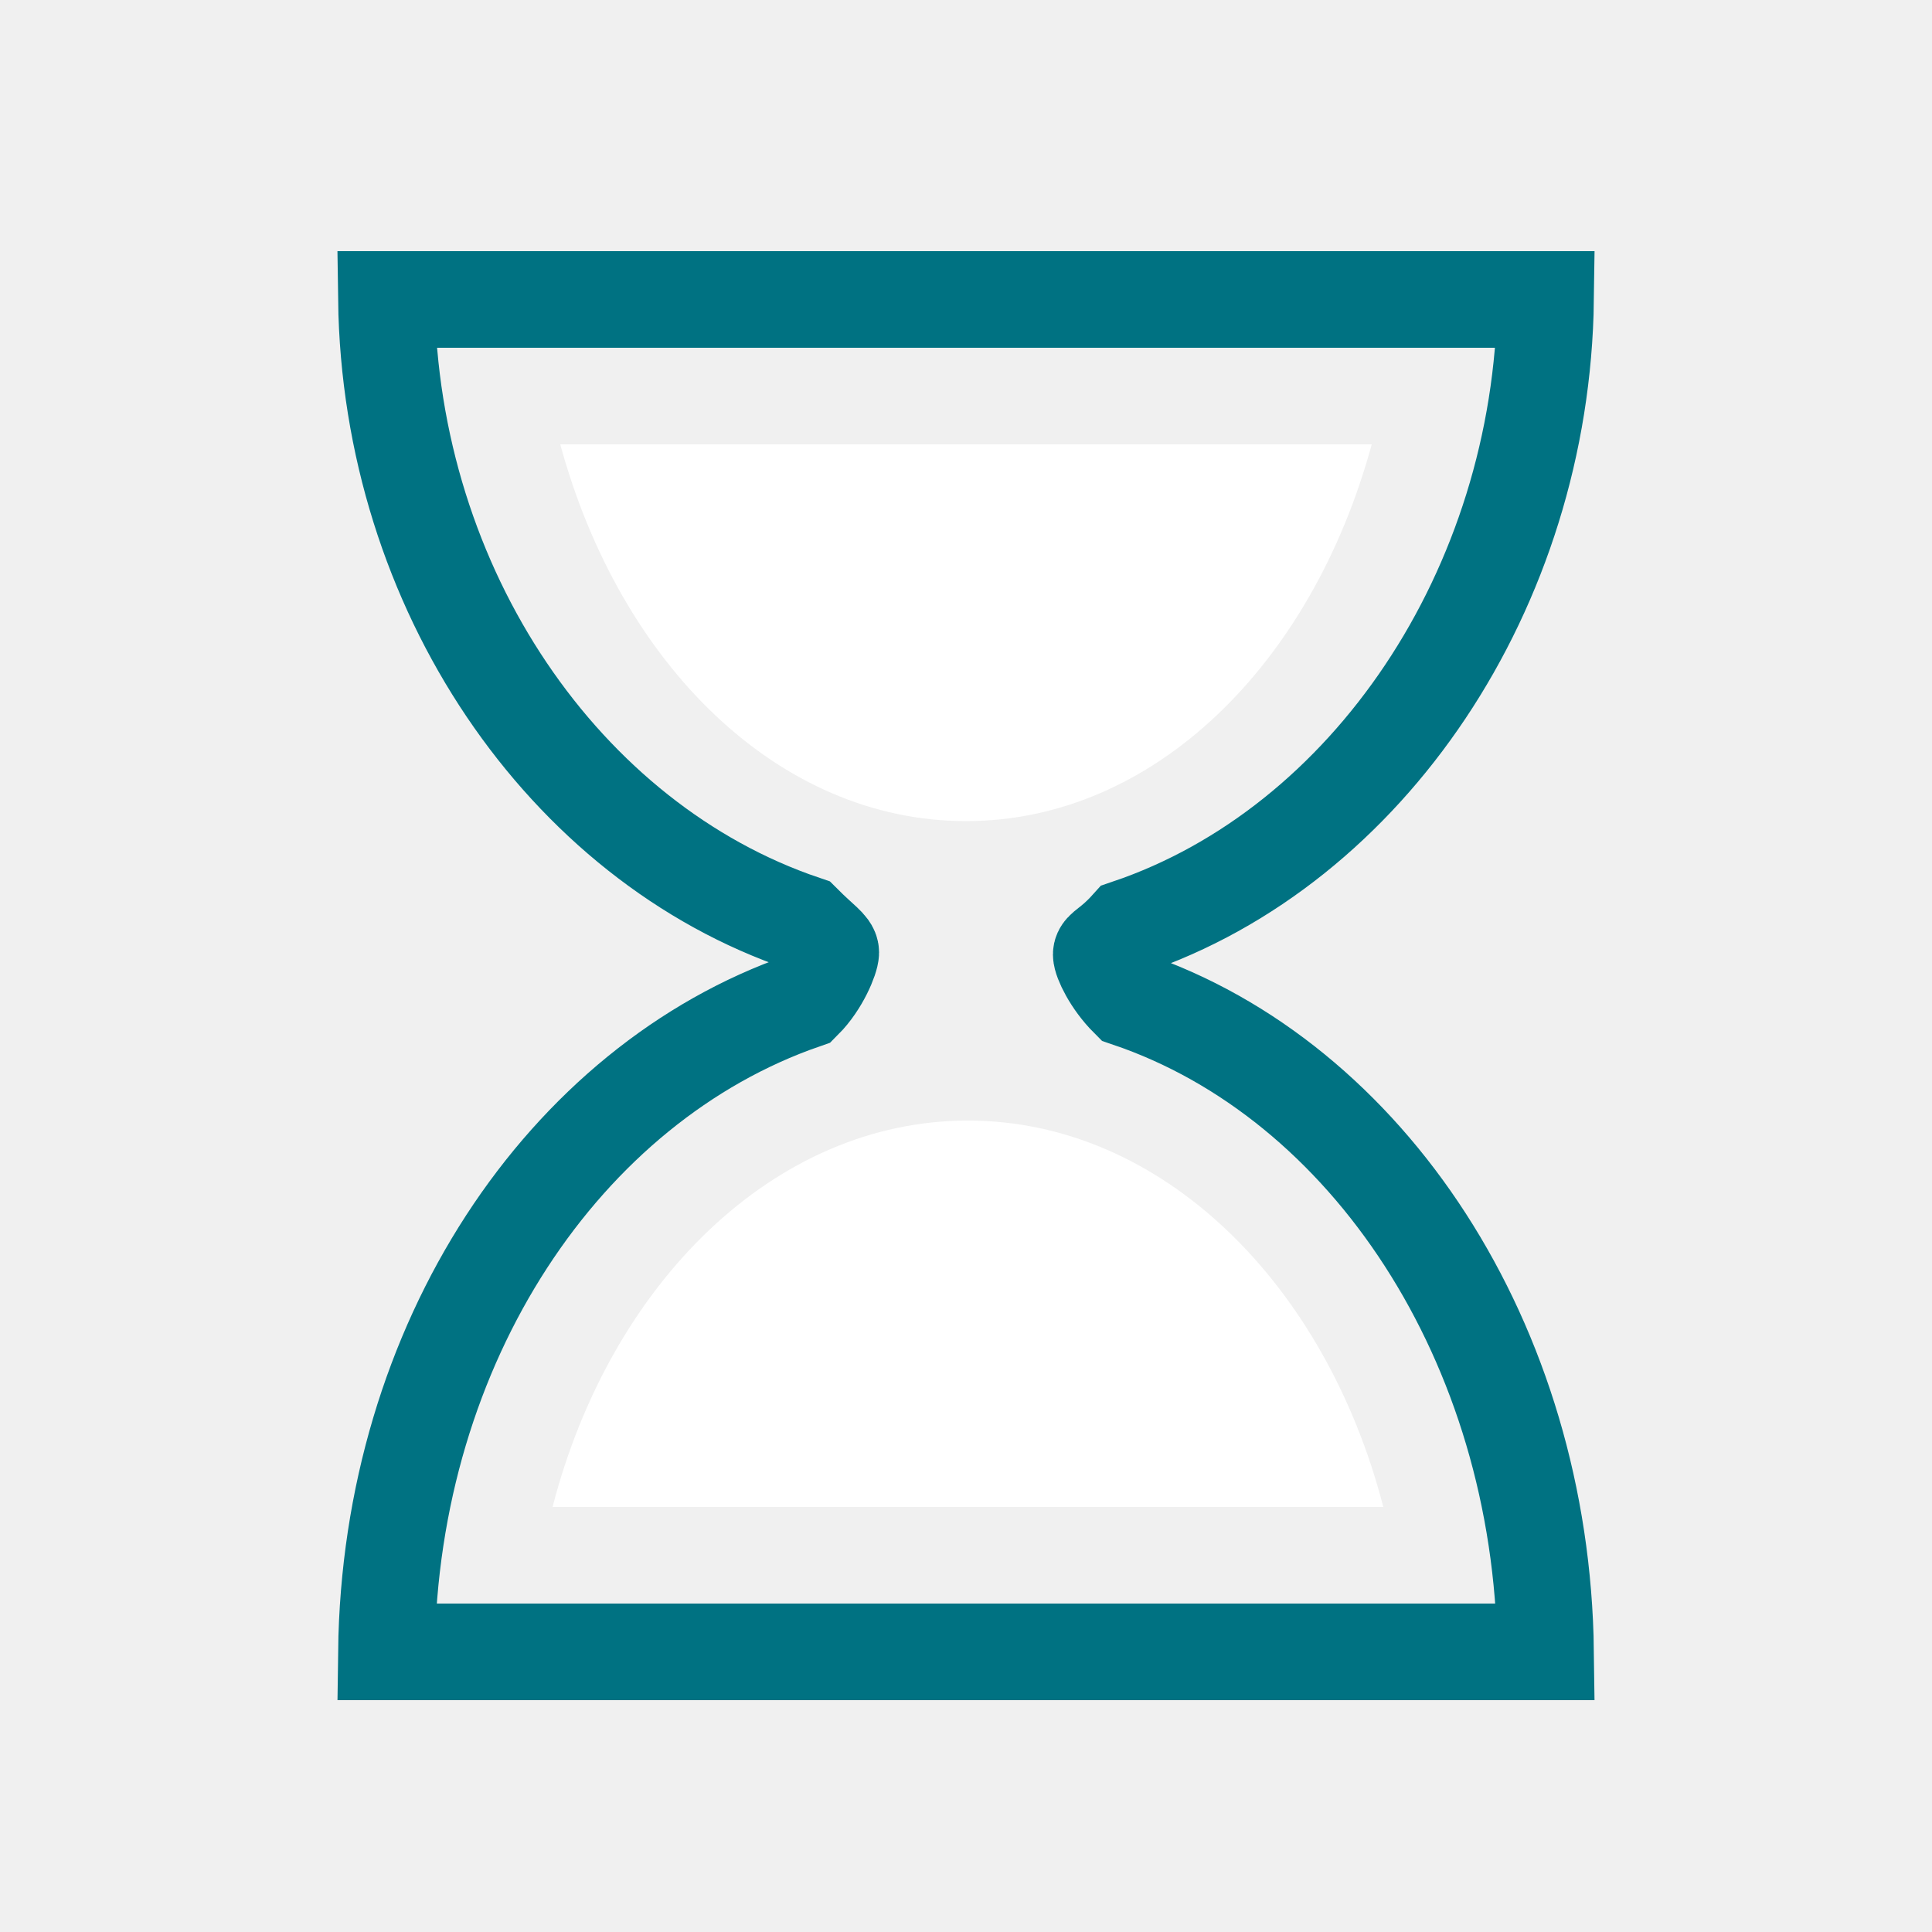
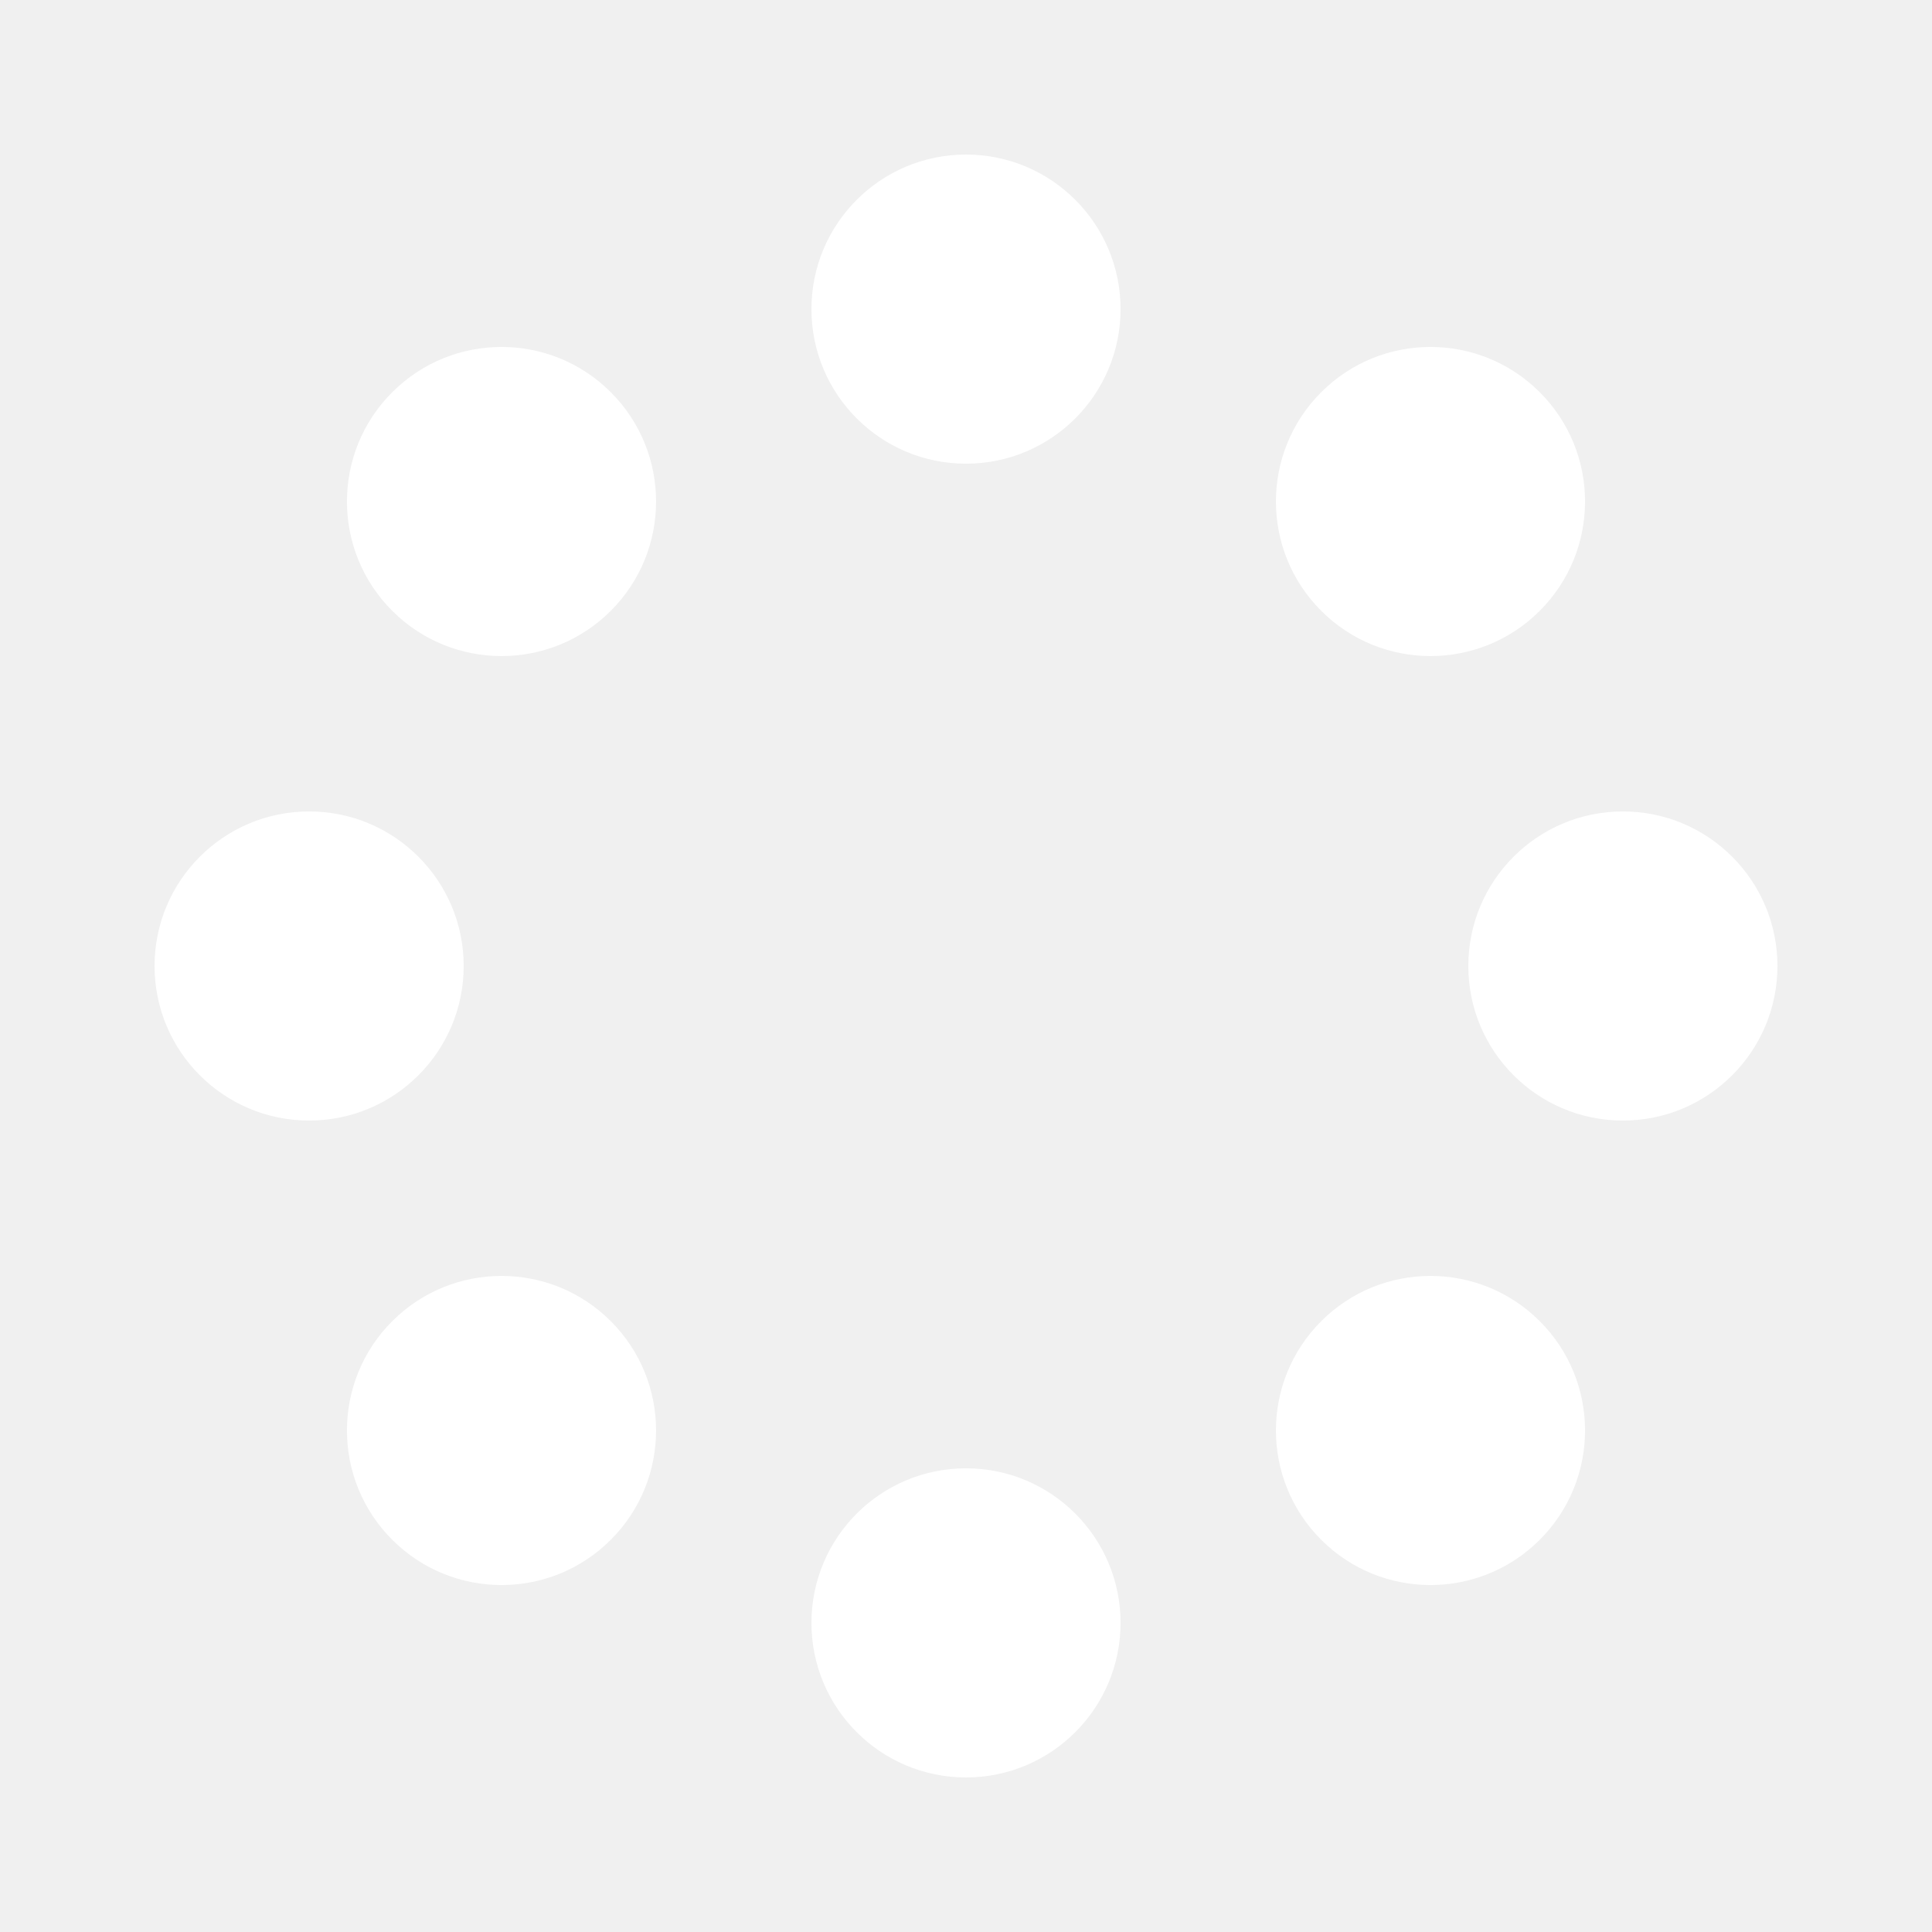
- <svg xmlns="http://www.w3.org/2000/svg" width="120px" height="120px" viewBox="0 0 100 100" preserveAspectRatio="xMidYMid" class="uil-hourglass">
+ <svg xmlns="http://www.w3.org/2000/svg" width="90px" height="90px" viewBox="0 0 100 100" preserveAspectRatio="xMidYMid" class="uil-spin">
  <rect x="0" y="0" width="100" height="100" fill="none" class="bk" />
-   <g>
-     <path fill="none" stroke="#007282" stroke-width="5" stroke-miterlimit="10" d="M58.4,51.7c-0.9-0.9-1.4-2-1.4-2.3s0.5-0.4,1.4-1.4 C70.8,43.8,79.8,30.5,80,15.5H70H30H20c0.2,15,9.2,28.1,21.6,32.3c0.9,0.9,1.4,1.2,1.4,1.5s-0.5,1.6-1.4,2.5 C29.2,56.1,20.2,69.5,20,85.5h10h40h10C79.8,69.5,70.8,55.9,58.4,51.7z" class="glass" />
-     <clipPath id="uil-hourglass-clip1">
-       <rect x="15" y="20" width="70" height="25" class="clip">
-         <animate attributeName="height" from="25" to="0" dur="1s" repeatCount="indefinite" vlaues="25;0;0" keyTimes="0;0.5;1" />
-         <animate attributeName="y" from="20" to="45" dur="1s" repeatCount="indefinite" vlaues="20;45;45" keyTimes="0;0.5;1" />
-       </rect>
-     </clipPath>
-     <clipPath id="uil-hourglass-clip2">
-       <rect x="15" y="55" width="70" height="25" class="clip">
-         <animate attributeName="height" from="0" to="25" dur="1s" repeatCount="indefinite" vlaues="0;25;25" keyTimes="0;0.5;1" />
-         <animate attributeName="y" from="80" to="55" dur="1s" repeatCount="indefinite" vlaues="80;55;55" keyTimes="0;0.5;1" />
-       </rect>
-     </clipPath>
-     <path d="M29,23c3.1,11.4,11.3,19.5,21,19.5S67.9,34.4,71,23H29z" clip-path="url(#uil-hourglass-clip1)" fill="#fff" class="sand" />
-     <path d="M71.6,78c-3-11.6-11.5-20-21.5-20s-18.5,8.4-21.5,20H71.6z" clip-path="url(#uil-hourglass-clip2)" fill="#fff" class="sand" />
-     <animateTransform attributeName="transform" type="rotate" from="0 50 50" to="180 50 50" repeatCount="indefinite" dur="1s" values="0 50 50;0 50 50;180 50 50" keyTimes="0;0.7;1" />
+   <g transform="translate(50 50)">
+     <g transform="rotate(0) translate(34 0)">
+       <circle cx="0" cy="0" r="8" fill="#fff">
+         <animate attributeName="opacity" from="1" to="0.1" begin="0s" dur="1s" repeatCount="indefinite" />
+         <animateTransform attributeName="transform" type="scale" from="1.5" to="1" begin="0s" dur="1s" repeatCount="indefinite" />
+       </circle>
+     </g>
+     <g transform="rotate(45) translate(34 0)">
+       <circle cx="0" cy="0" r="8" fill="#fff">
+         <animate attributeName="opacity" from="1" to="0.1" begin="0.12s" dur="1s" repeatCount="indefinite" />
+         <animateTransform attributeName="transform" type="scale" from="1.5" to="1" begin="0.12s" dur="1s" repeatCount="indefinite" />
+       </circle>
+     </g>
+     <g transform="rotate(90) translate(34 0)">
+       <circle cx="0" cy="0" r="8" fill="#fff">
+         <animate attributeName="opacity" from="1" to="0.1" begin="0.25s" dur="1s" repeatCount="indefinite" />
+         <animateTransform attributeName="transform" type="scale" from="1.5" to="1" begin="0.25s" dur="1s" repeatCount="indefinite" />
+       </circle>
+     </g>
+     <g transform="rotate(135) translate(34 0)">
+       <circle cx="0" cy="0" r="8" fill="#fff">
+         <animate attributeName="opacity" from="1" to="0.1" begin="0.37s" dur="1s" repeatCount="indefinite" />
+         <animateTransform attributeName="transform" type="scale" from="1.5" to="1" begin="0.37s" dur="1s" repeatCount="indefinite" />
+       </circle>
+     </g>
+     <g transform="rotate(180) translate(34 0)">
+       <circle cx="0" cy="0" r="8" fill="#fff">
+         <animate attributeName="opacity" from="1" to="0.1" begin="0.5s" dur="1s" repeatCount="indefinite" />
+         <animateTransform attributeName="transform" type="scale" from="1.5" to="1" begin="0.5s" dur="1s" repeatCount="indefinite" />
+       </circle>
+     </g>
+     <g transform="rotate(225) translate(34 0)">
+       <circle cx="0" cy="0" r="8" fill="#fff">
+         <animate attributeName="opacity" from="1" to="0.1" begin="0.62s" dur="1s" repeatCount="indefinite" />
+         <animateTransform attributeName="transform" type="scale" from="1.5" to="1" begin="0.62s" dur="1s" repeatCount="indefinite" />
+       </circle>
+     </g>
+     <g transform="rotate(270) translate(34 0)">
+       <circle cx="0" cy="0" r="8" fill="#fff">
+         <animate attributeName="opacity" from="1" to="0.1" begin="0.75s" dur="1s" repeatCount="indefinite" />
+         <animateTransform attributeName="transform" type="scale" from="1.5" to="1" begin="0.75s" dur="1s" repeatCount="indefinite" />
+       </circle>
+     </g>
+     <g transform="rotate(315) translate(34 0)">
+       <circle cx="0" cy="0" r="8" fill="#fff">
+         <animate attributeName="opacity" from="1" to="0.1" begin="0.87s" dur="1s" repeatCount="indefinite" />
+         <animateTransform attributeName="transform" type="scale" from="1.5" to="1" begin="0.87s" dur="1s" repeatCount="indefinite" />
+       </circle>
+     </g>
  </g>
</svg>
